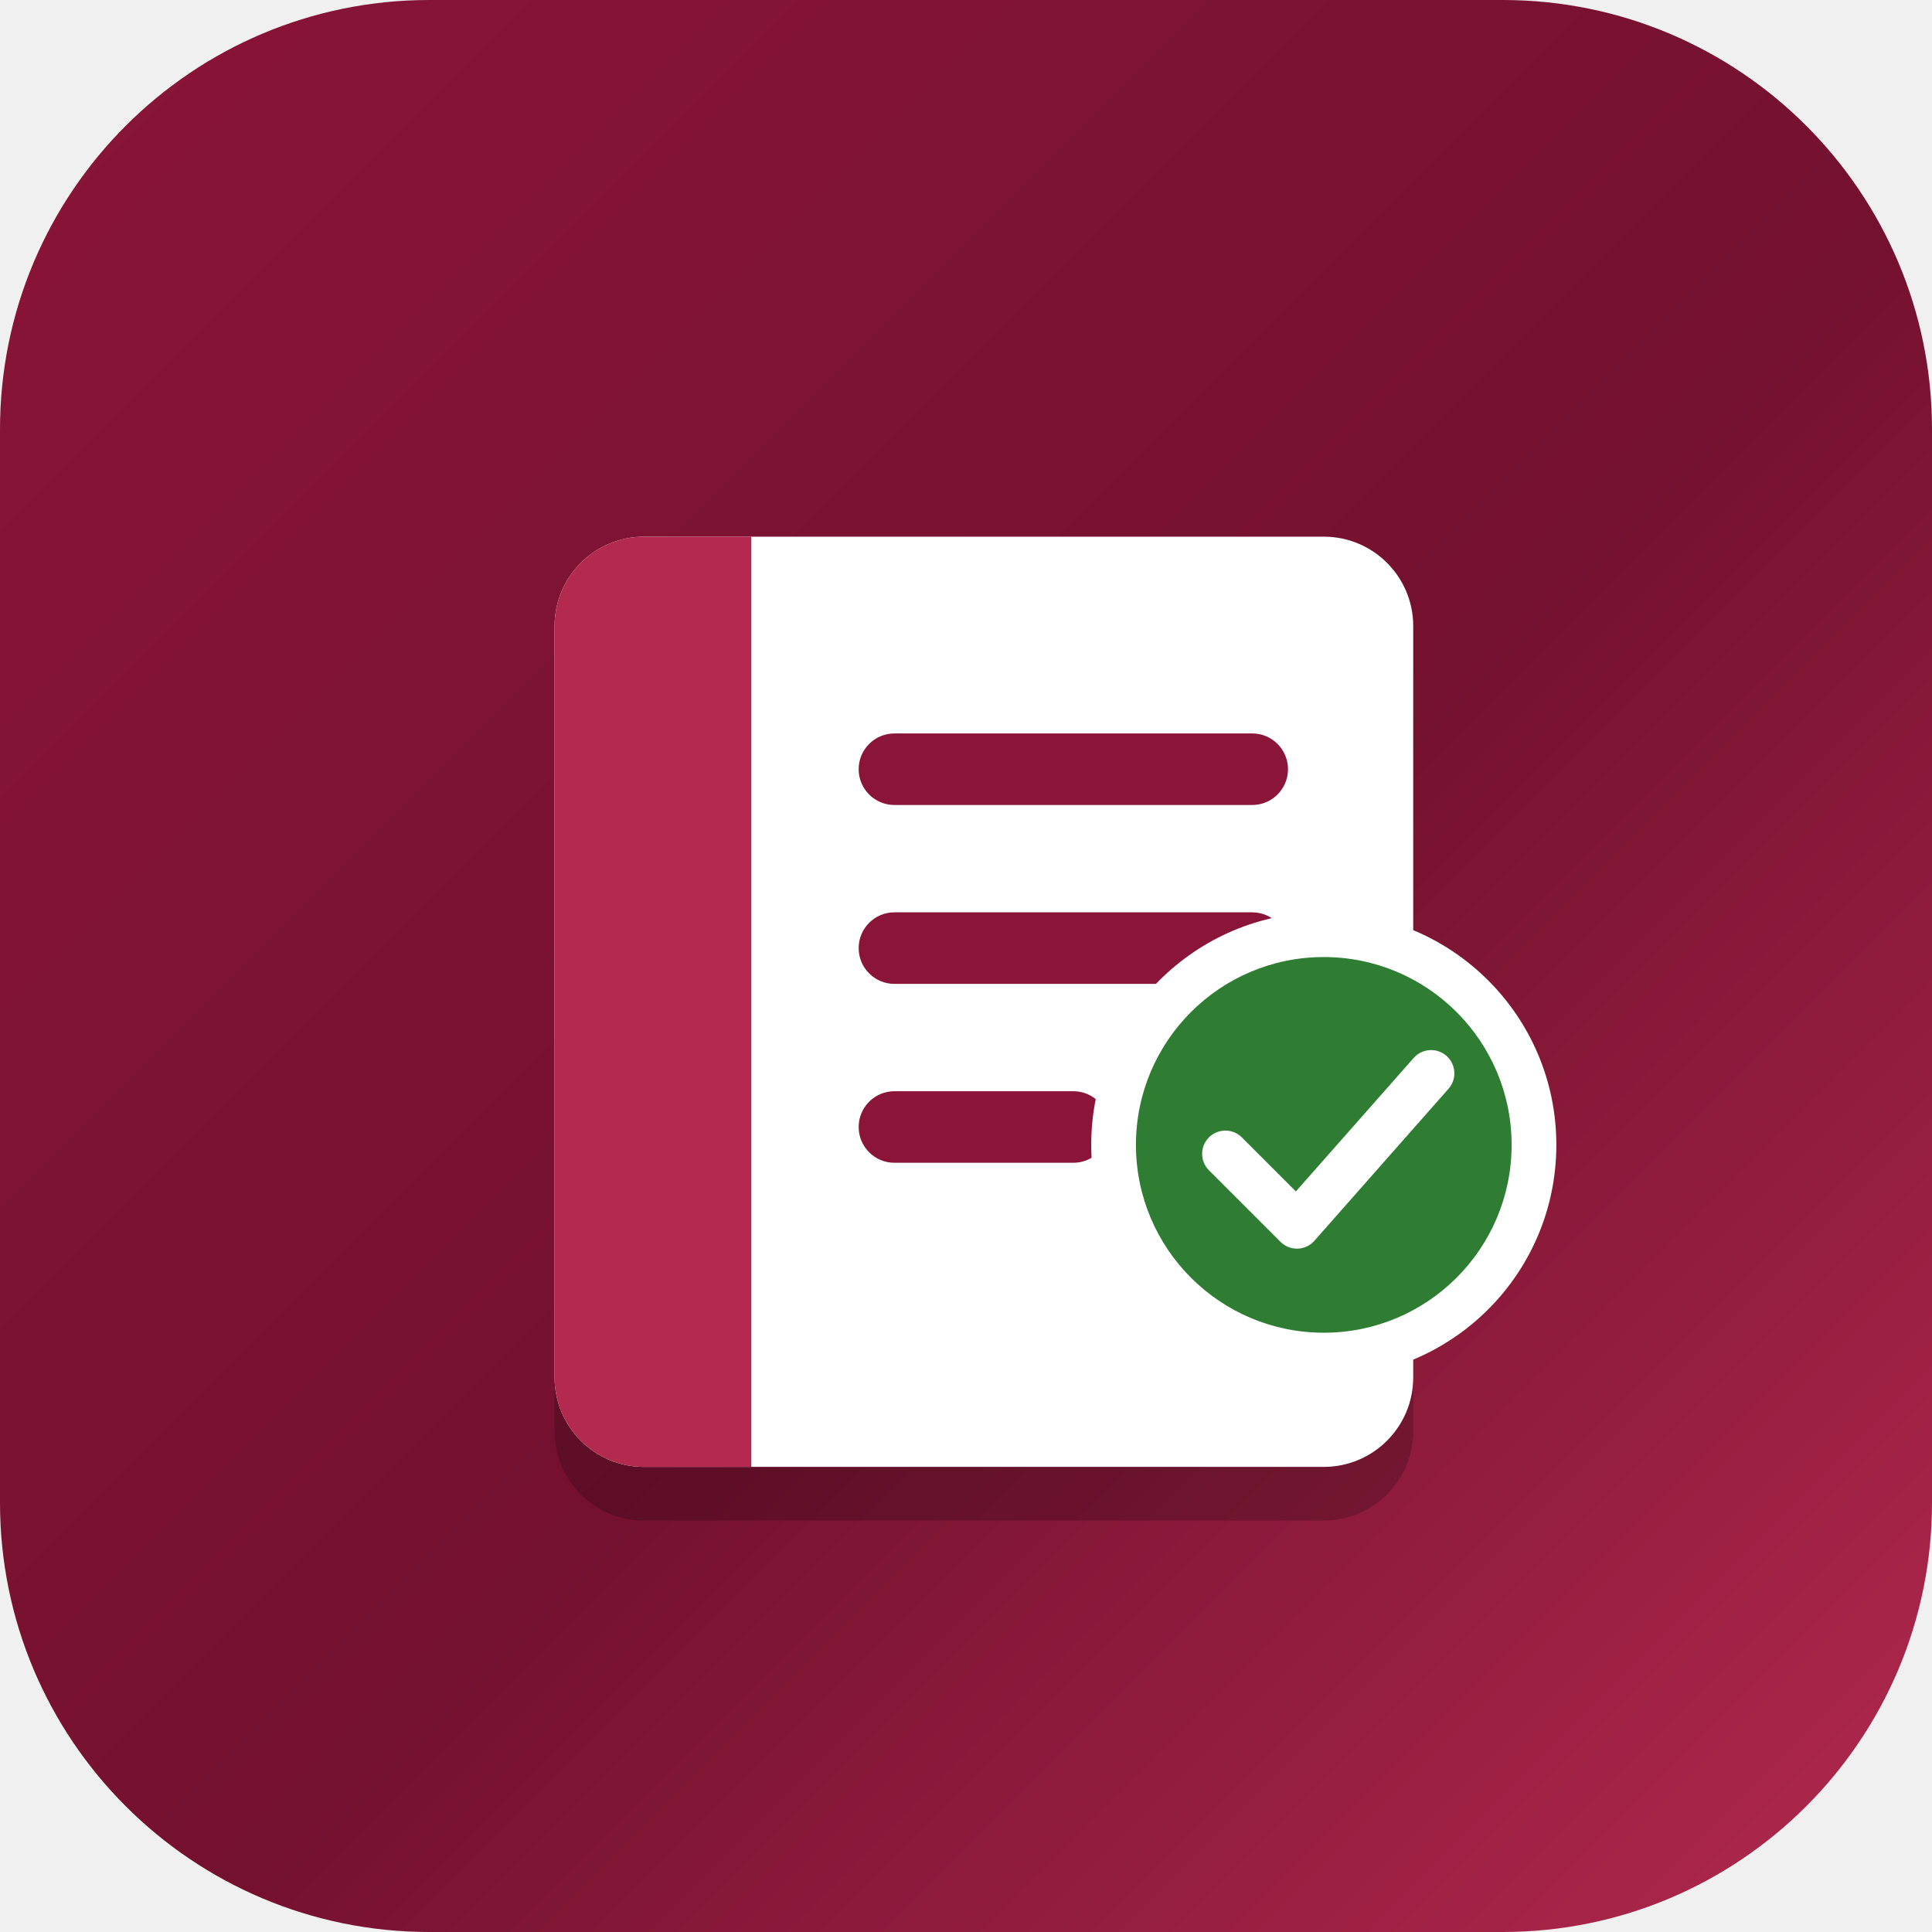
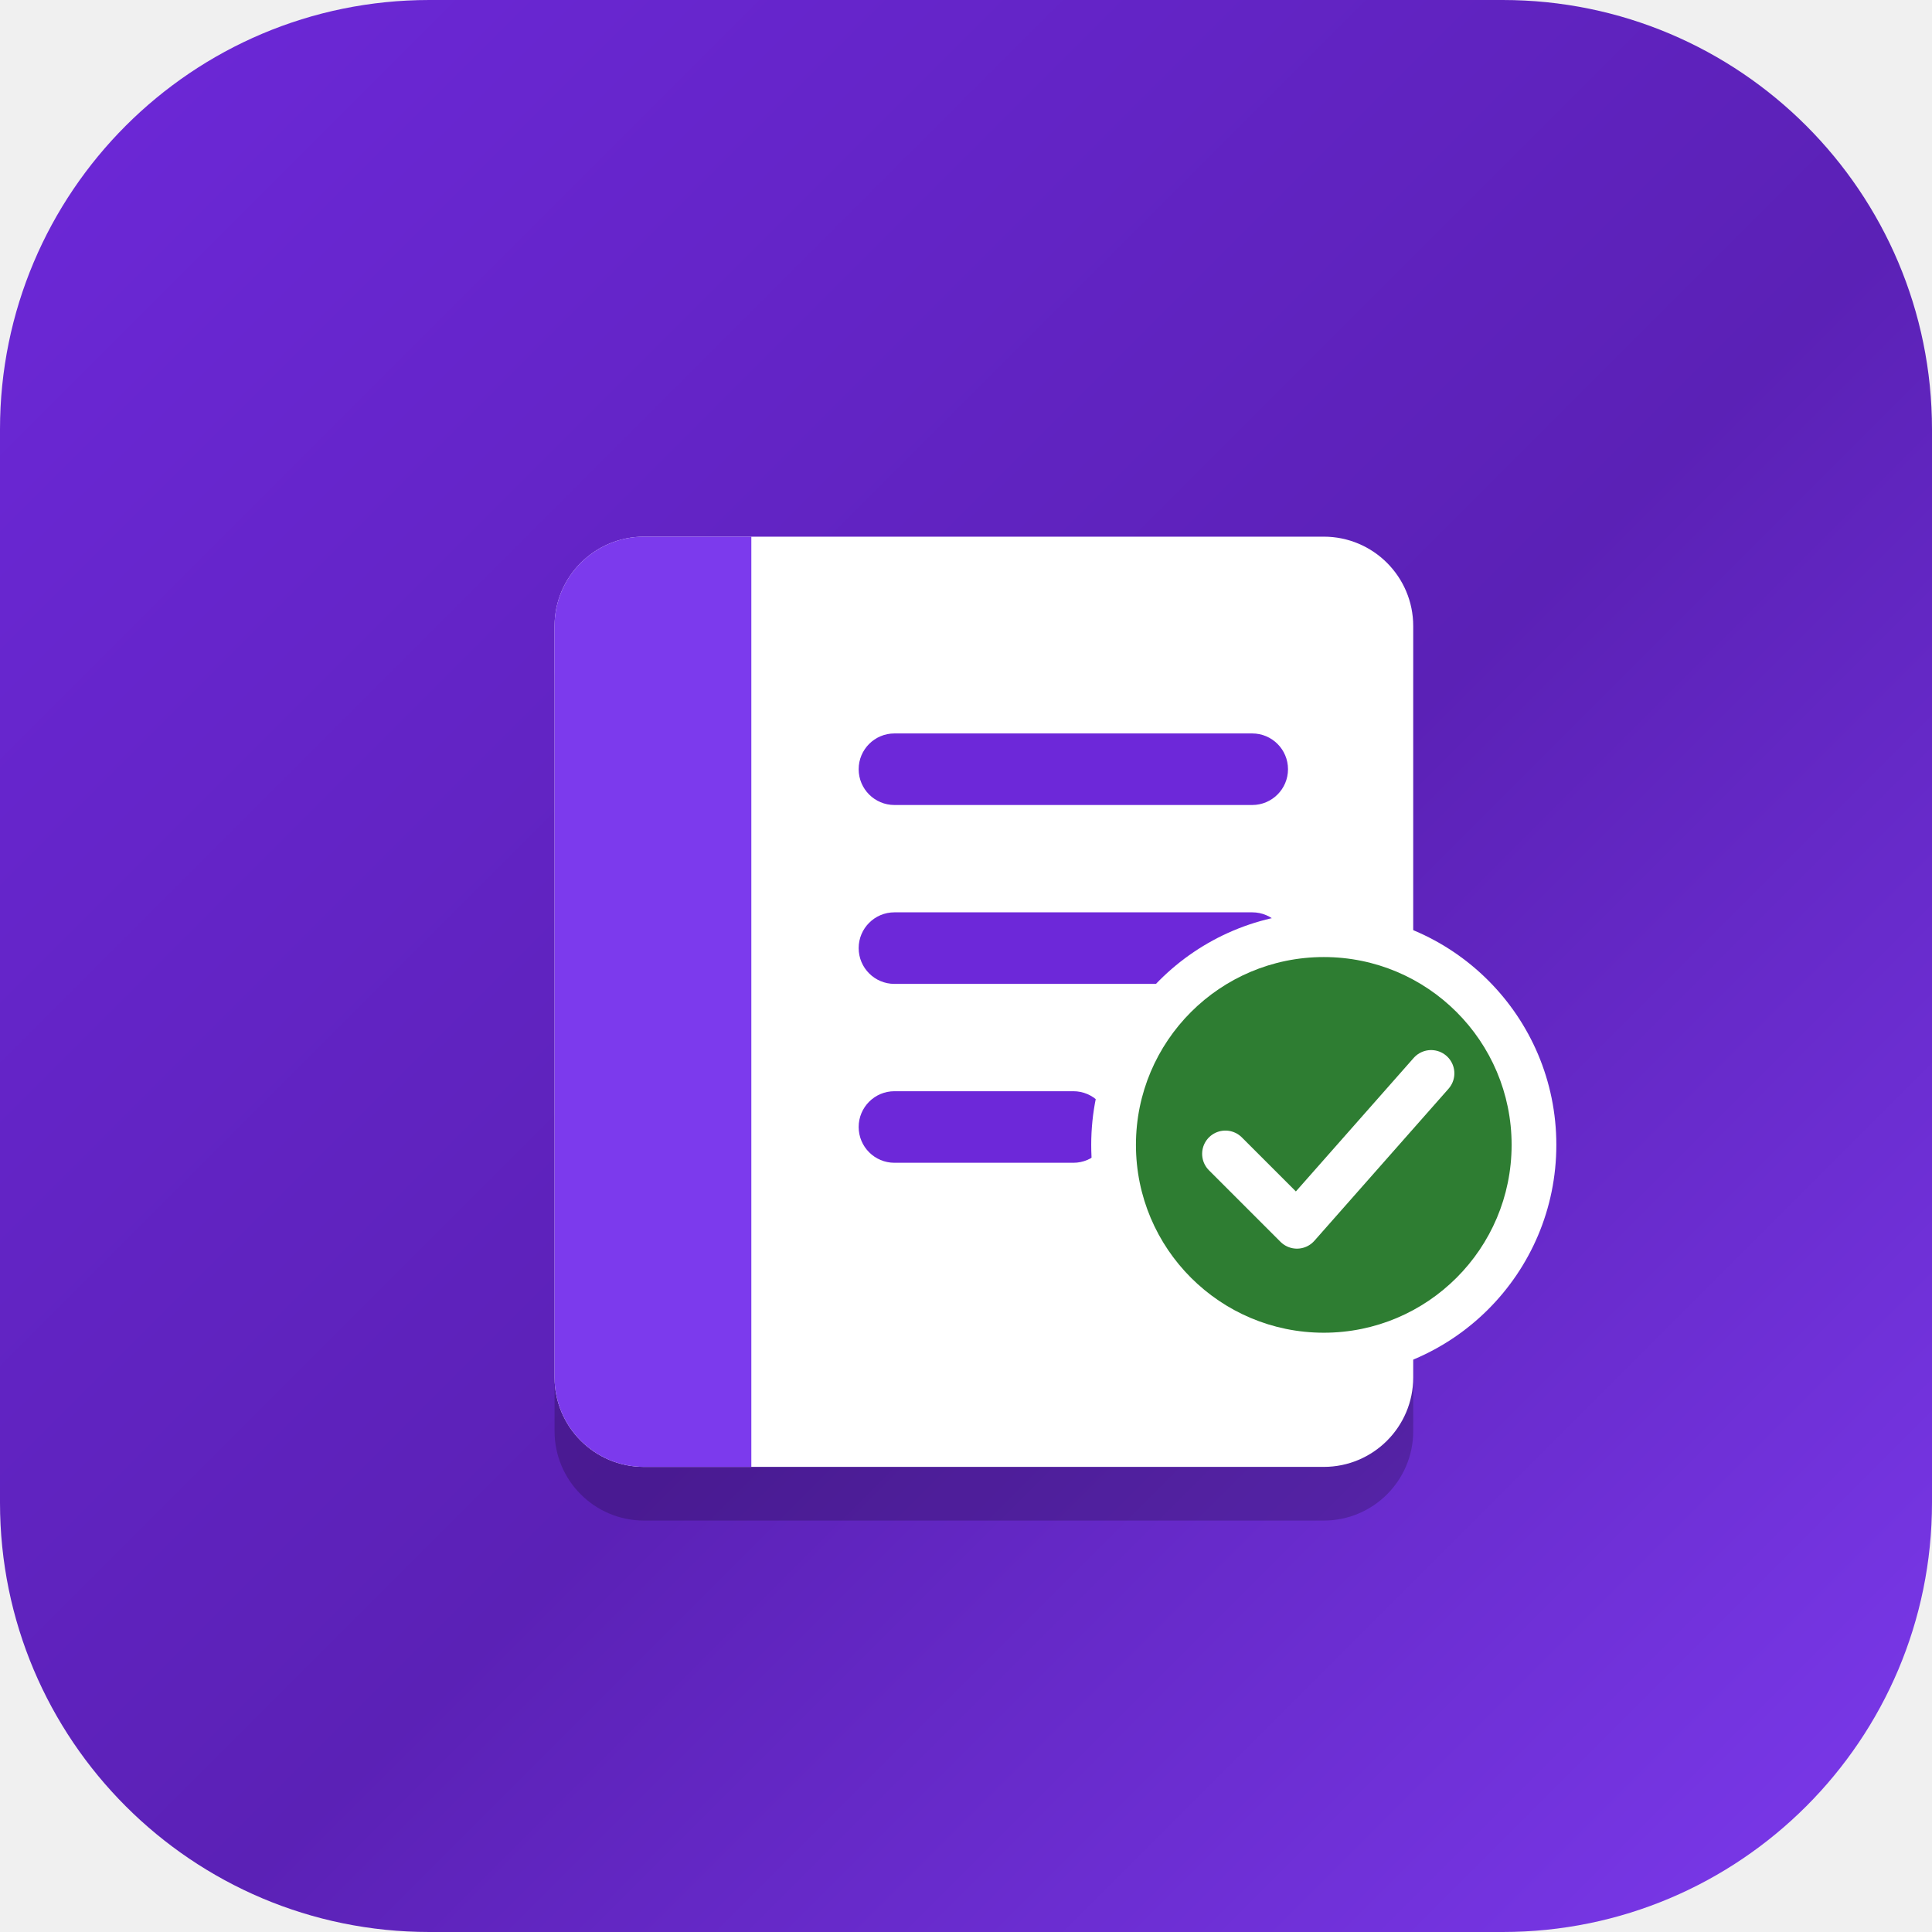
<svg xmlns="http://www.w3.org/2000/svg" viewBox="0 0 108 108" width="108" height="108">
  <defs>
    <linearGradient id="g" gradientUnits="userSpaceOnUse" x1="0" y1="0" x2="108" y2="108">
-       <stop offset="0" stop-color="#8A1538" />
-       <stop offset="0.55" stop-color="#74112F" />
-       <stop offset="1" stop-color="#B3294F" />
+       <stop offset="0" stop-color="#6D28D9" />
+       <stop offset="0.55" stop-color="#5B21B6" />
+       <stop offset="1" stop-color="#7C3AED" />
    </linearGradient>
  </defs>
  <rect width="108" height="108" rx="24" fill="url(#g)" />
  <path fill="#000" fill-opacity="0.2" d="M36,33h38a5,5 0 0 1 5,5v42a5,5 0 0 1 -5,5H36a5,5 0 0 1 -5,-5V38a5,5 0 0 1 5,-5z" />
  <path fill="#fff" d="M36,30h38a5,5 0 0 1 5,5v42a5,5 0 0 1 -5,5H36a5,5 0 0 1 -5,-5V35a5,5 0 0 1 5,-5z" />
-   <path fill="#B3294F" d="M31,35a5,5 0 0 1 5,-5h6v52h-6a5,5 0 0 1 -5,-5z" />
-   <path fill="#8A1538" d="M50,41h20a2,2 0 0 1 0,4H50a2,2 0 0 1 0,-4z M50,51h20a2,2 0 0 1 0,4H50a2,2 0 0 1 0,-4z M50,61h10a2,2 0 0 1 0,4H50a2,2 0 0 1 0,-4z" />
+   <path fill="#7C3AED" d="M31,35a5,5 0 0 1 5,-5h6v52h-6a5,5 0 0 1 -5,-5z" />
+   <path fill="#6D28D9" d="M50,41h20a2,2 0 0 1 0,4H50a2,2 0 0 1 0,-4z M50,51h20a2,2 0 0 1 0,4H50a2,2 0 0 1 0,-4z M50,61h10a2,2 0 0 1 0,4H50a2,2 0 0 1 0,-4z" />
  <circle cx="74" cy="64" r="13" fill="#fff" />
  <circle cx="74" cy="64" r="10.5" fill="#2E7D32" />
  <path fill="none" stroke="#fff" stroke-width="2.6" stroke-linecap="round" stroke-linejoin="round" d="M68.5,64.5l4,4l7.5,-8.5" />
</svg>
